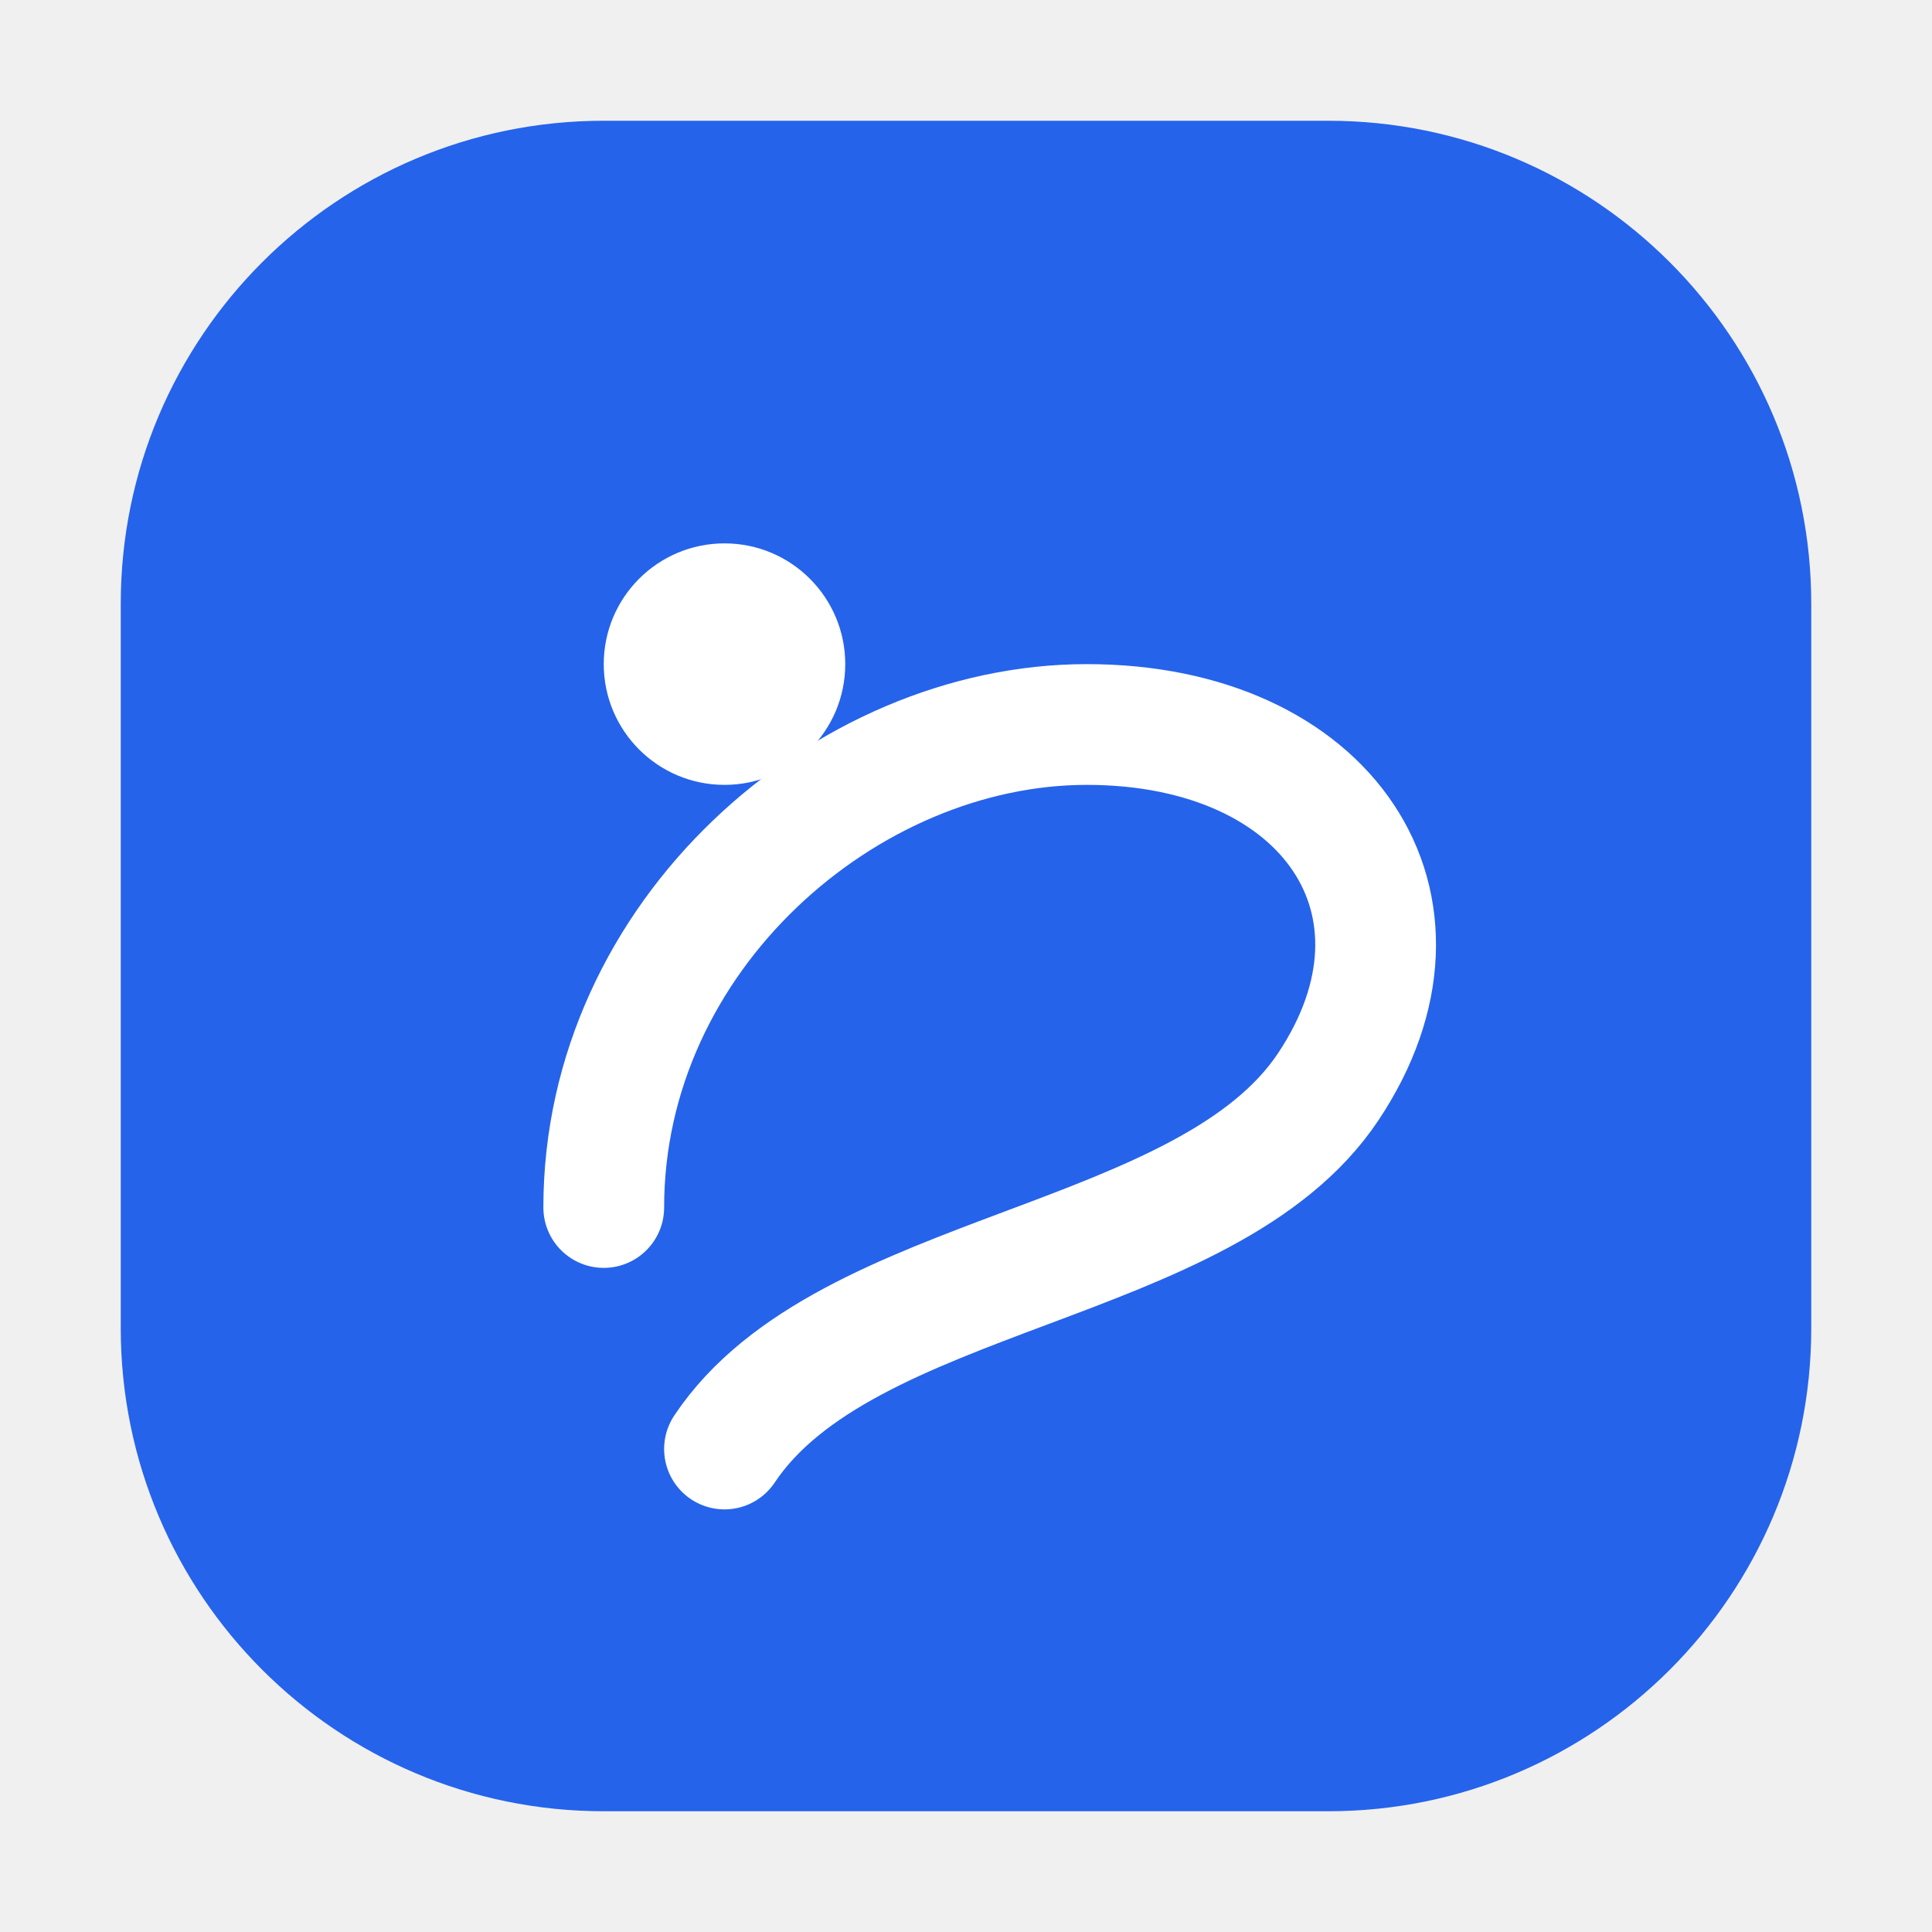
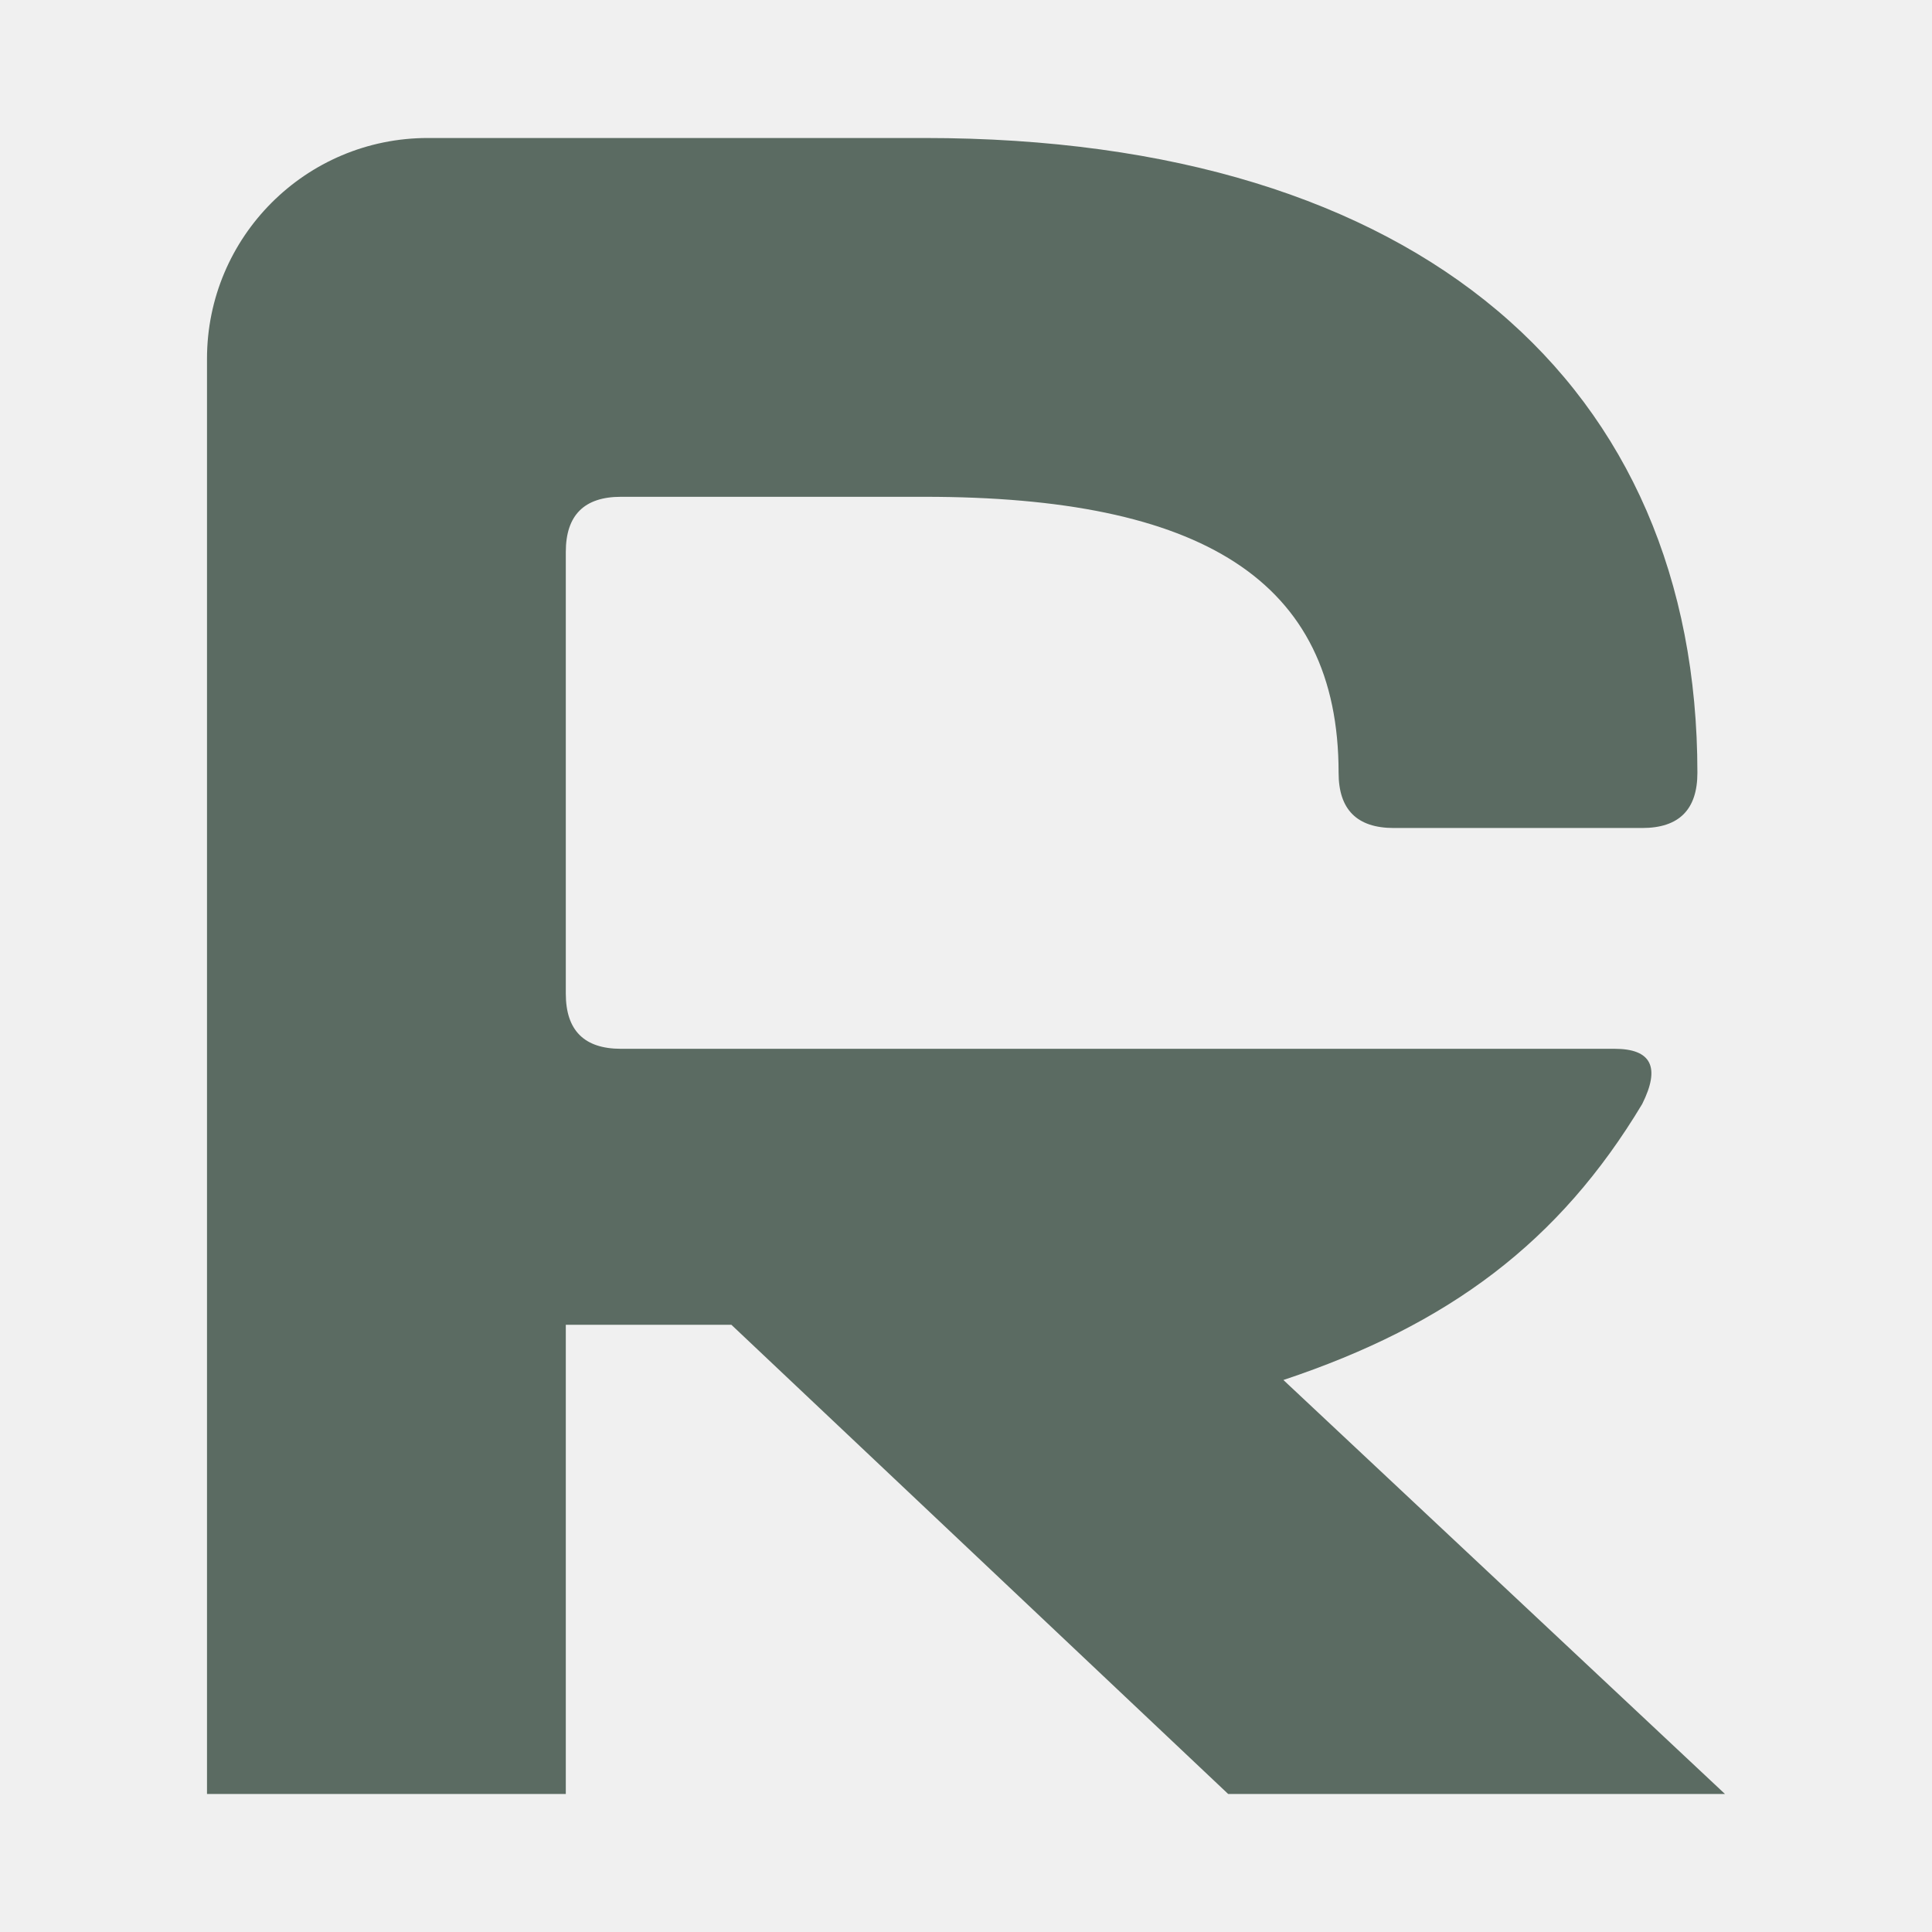
- <svg xmlns="http://www.w3.org/2000/svg" width="64" height="64" viewBox="0 0 64 64" fill="none">
-   <rect x="4" y="4" width="56" height="56" rx="16" fill="#2563EB" />
-   <path d="M20 40C20 31 28 24 36 24C44 24 48 30 44 36C40 42 28 42 24 48" stroke="white" stroke-width="4" stroke-linecap="round" stroke-linejoin="round" />
-   <circle cx="24" cy="22" r="4" fill="white" />
+ <svg xmlns="http://www.w3.org/2000/svg" viewBox="17.5 15 70 70" fill="#5b6b62">
+   <style>@media (prefers-color-scheme: dark) { :root { fill: #e1eadd; } }</style>
+   <path d="M25 80V28a8 8 0 0 1 8-8h18c18 0 28 9 28 23q0 2-2 2h-9q-2 0-2-2c0-7-5-10-15-10H40q-2 0-2 2v16q0 2 2 2h36q2 0 1 2c-3 5-7 8-13 10l16 15H62L44 63h-6v17H25Z" />
</svg>
